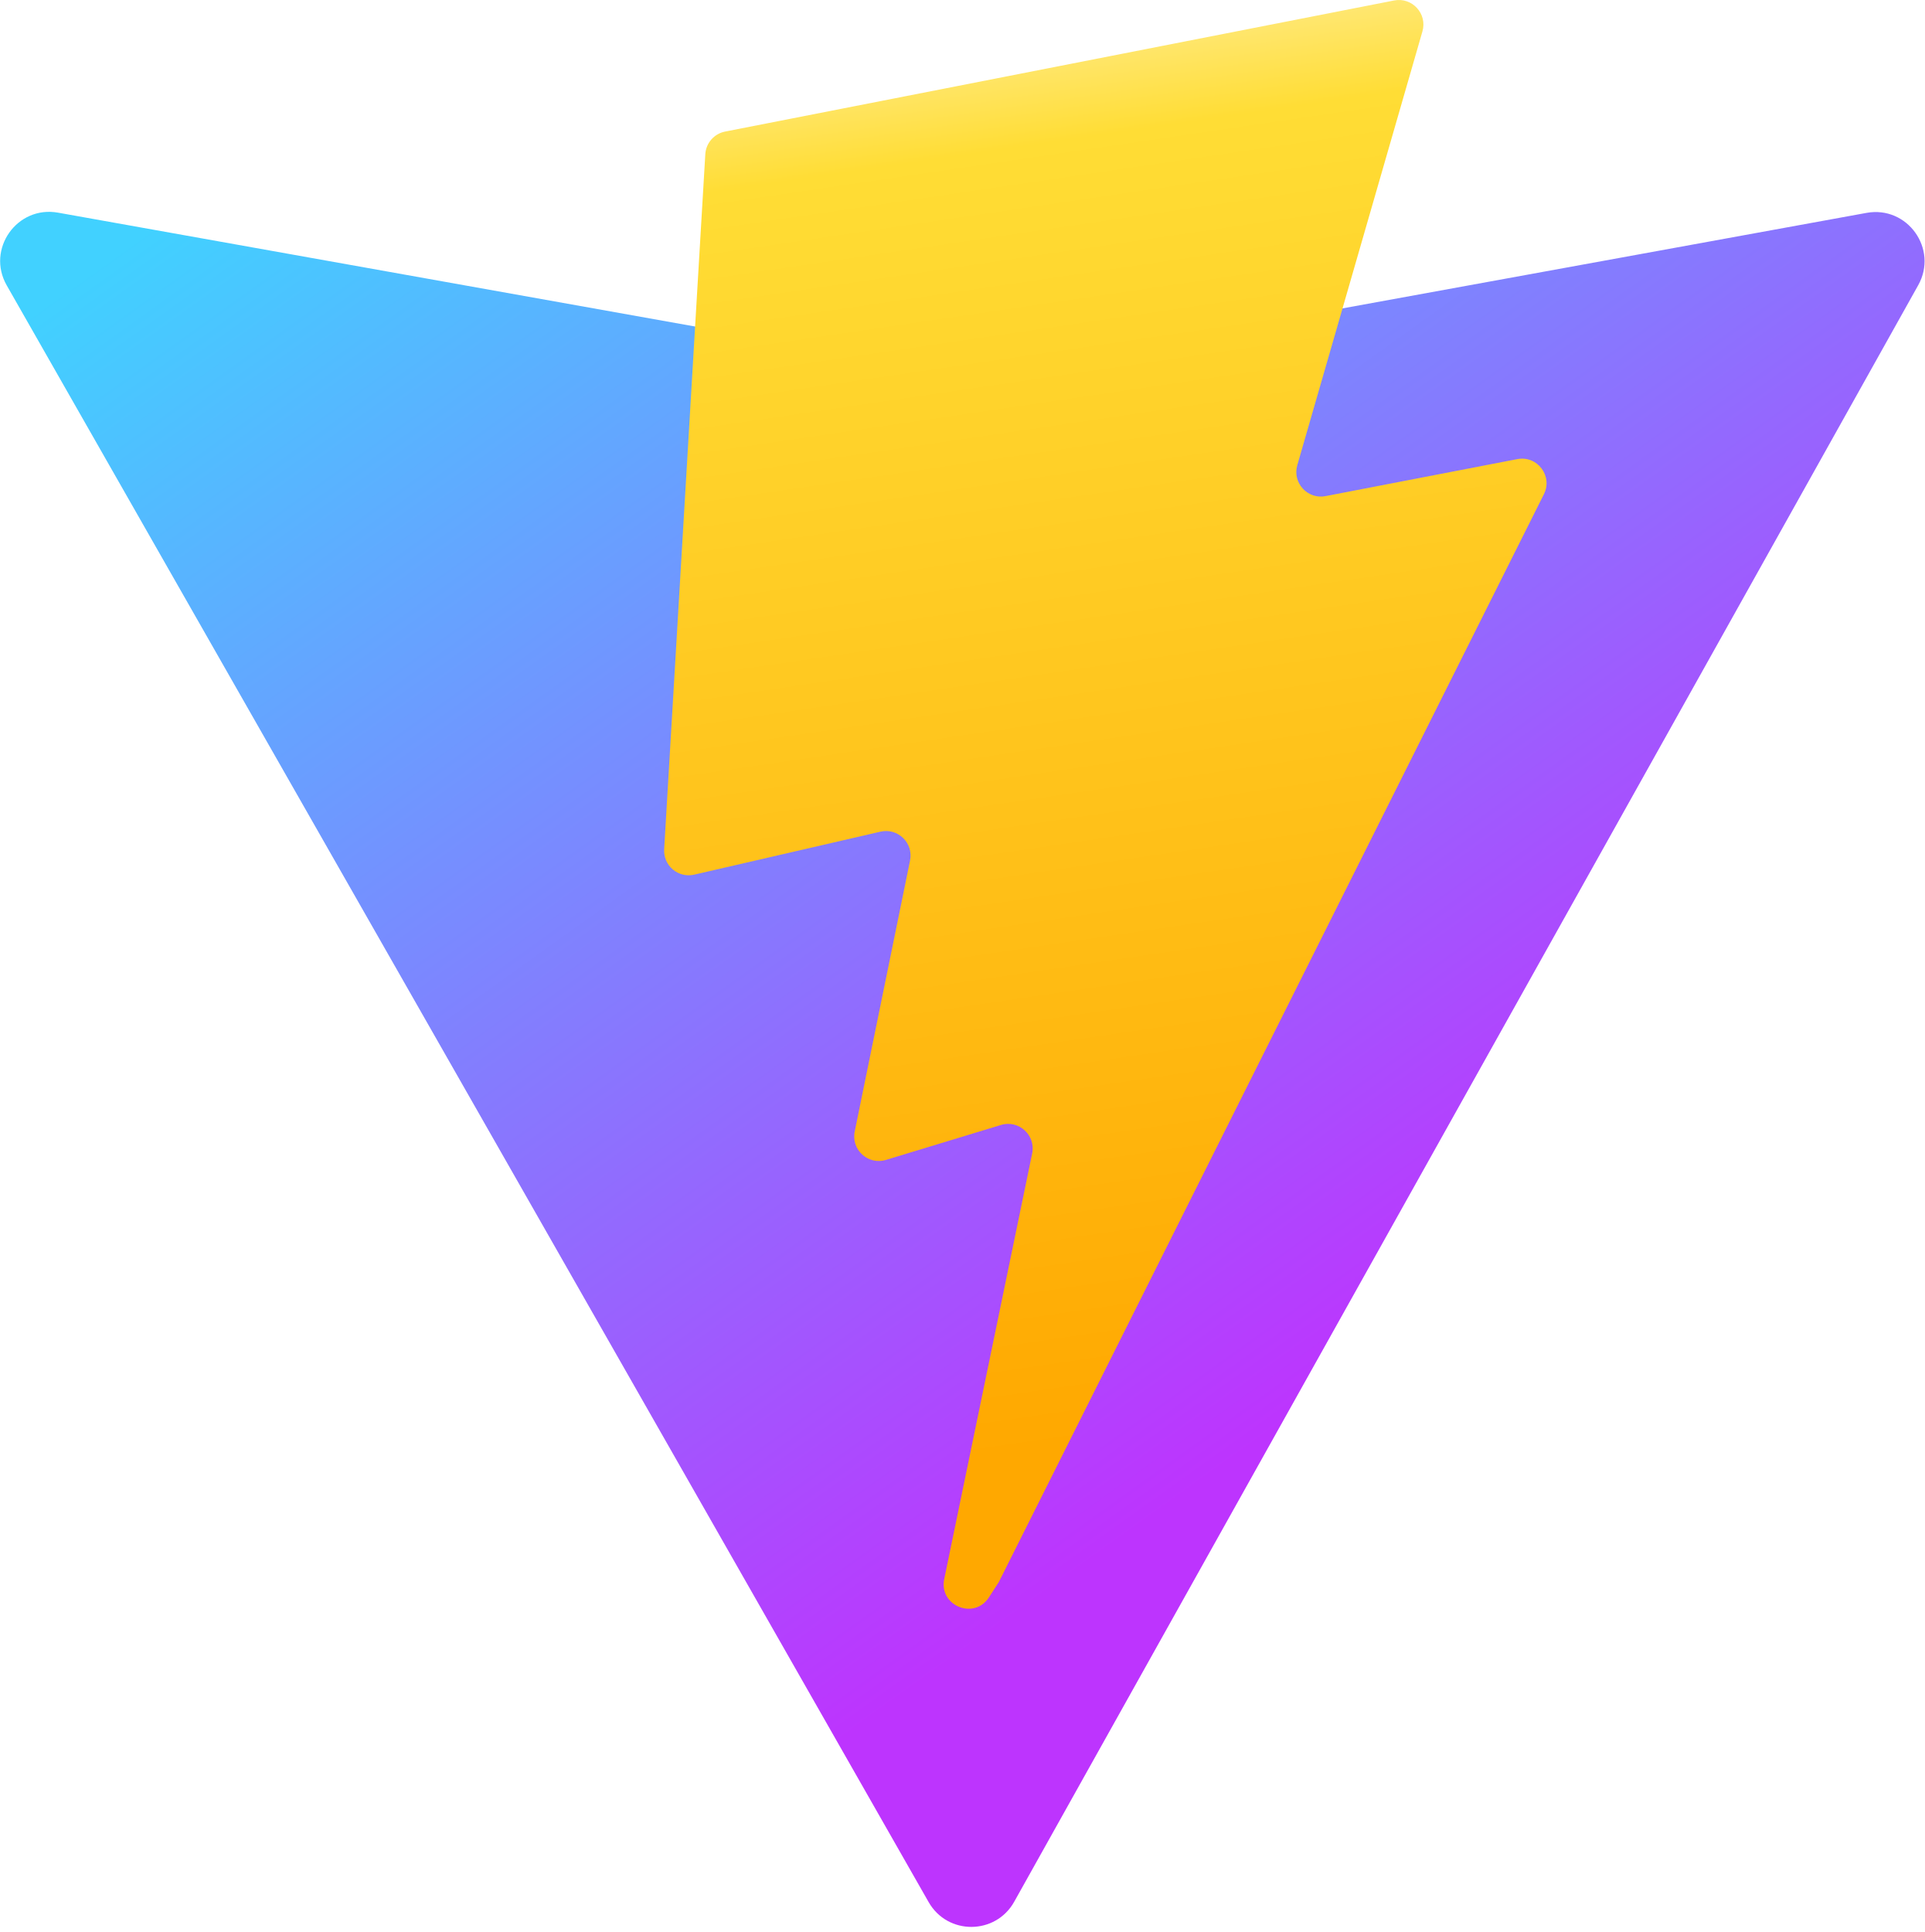
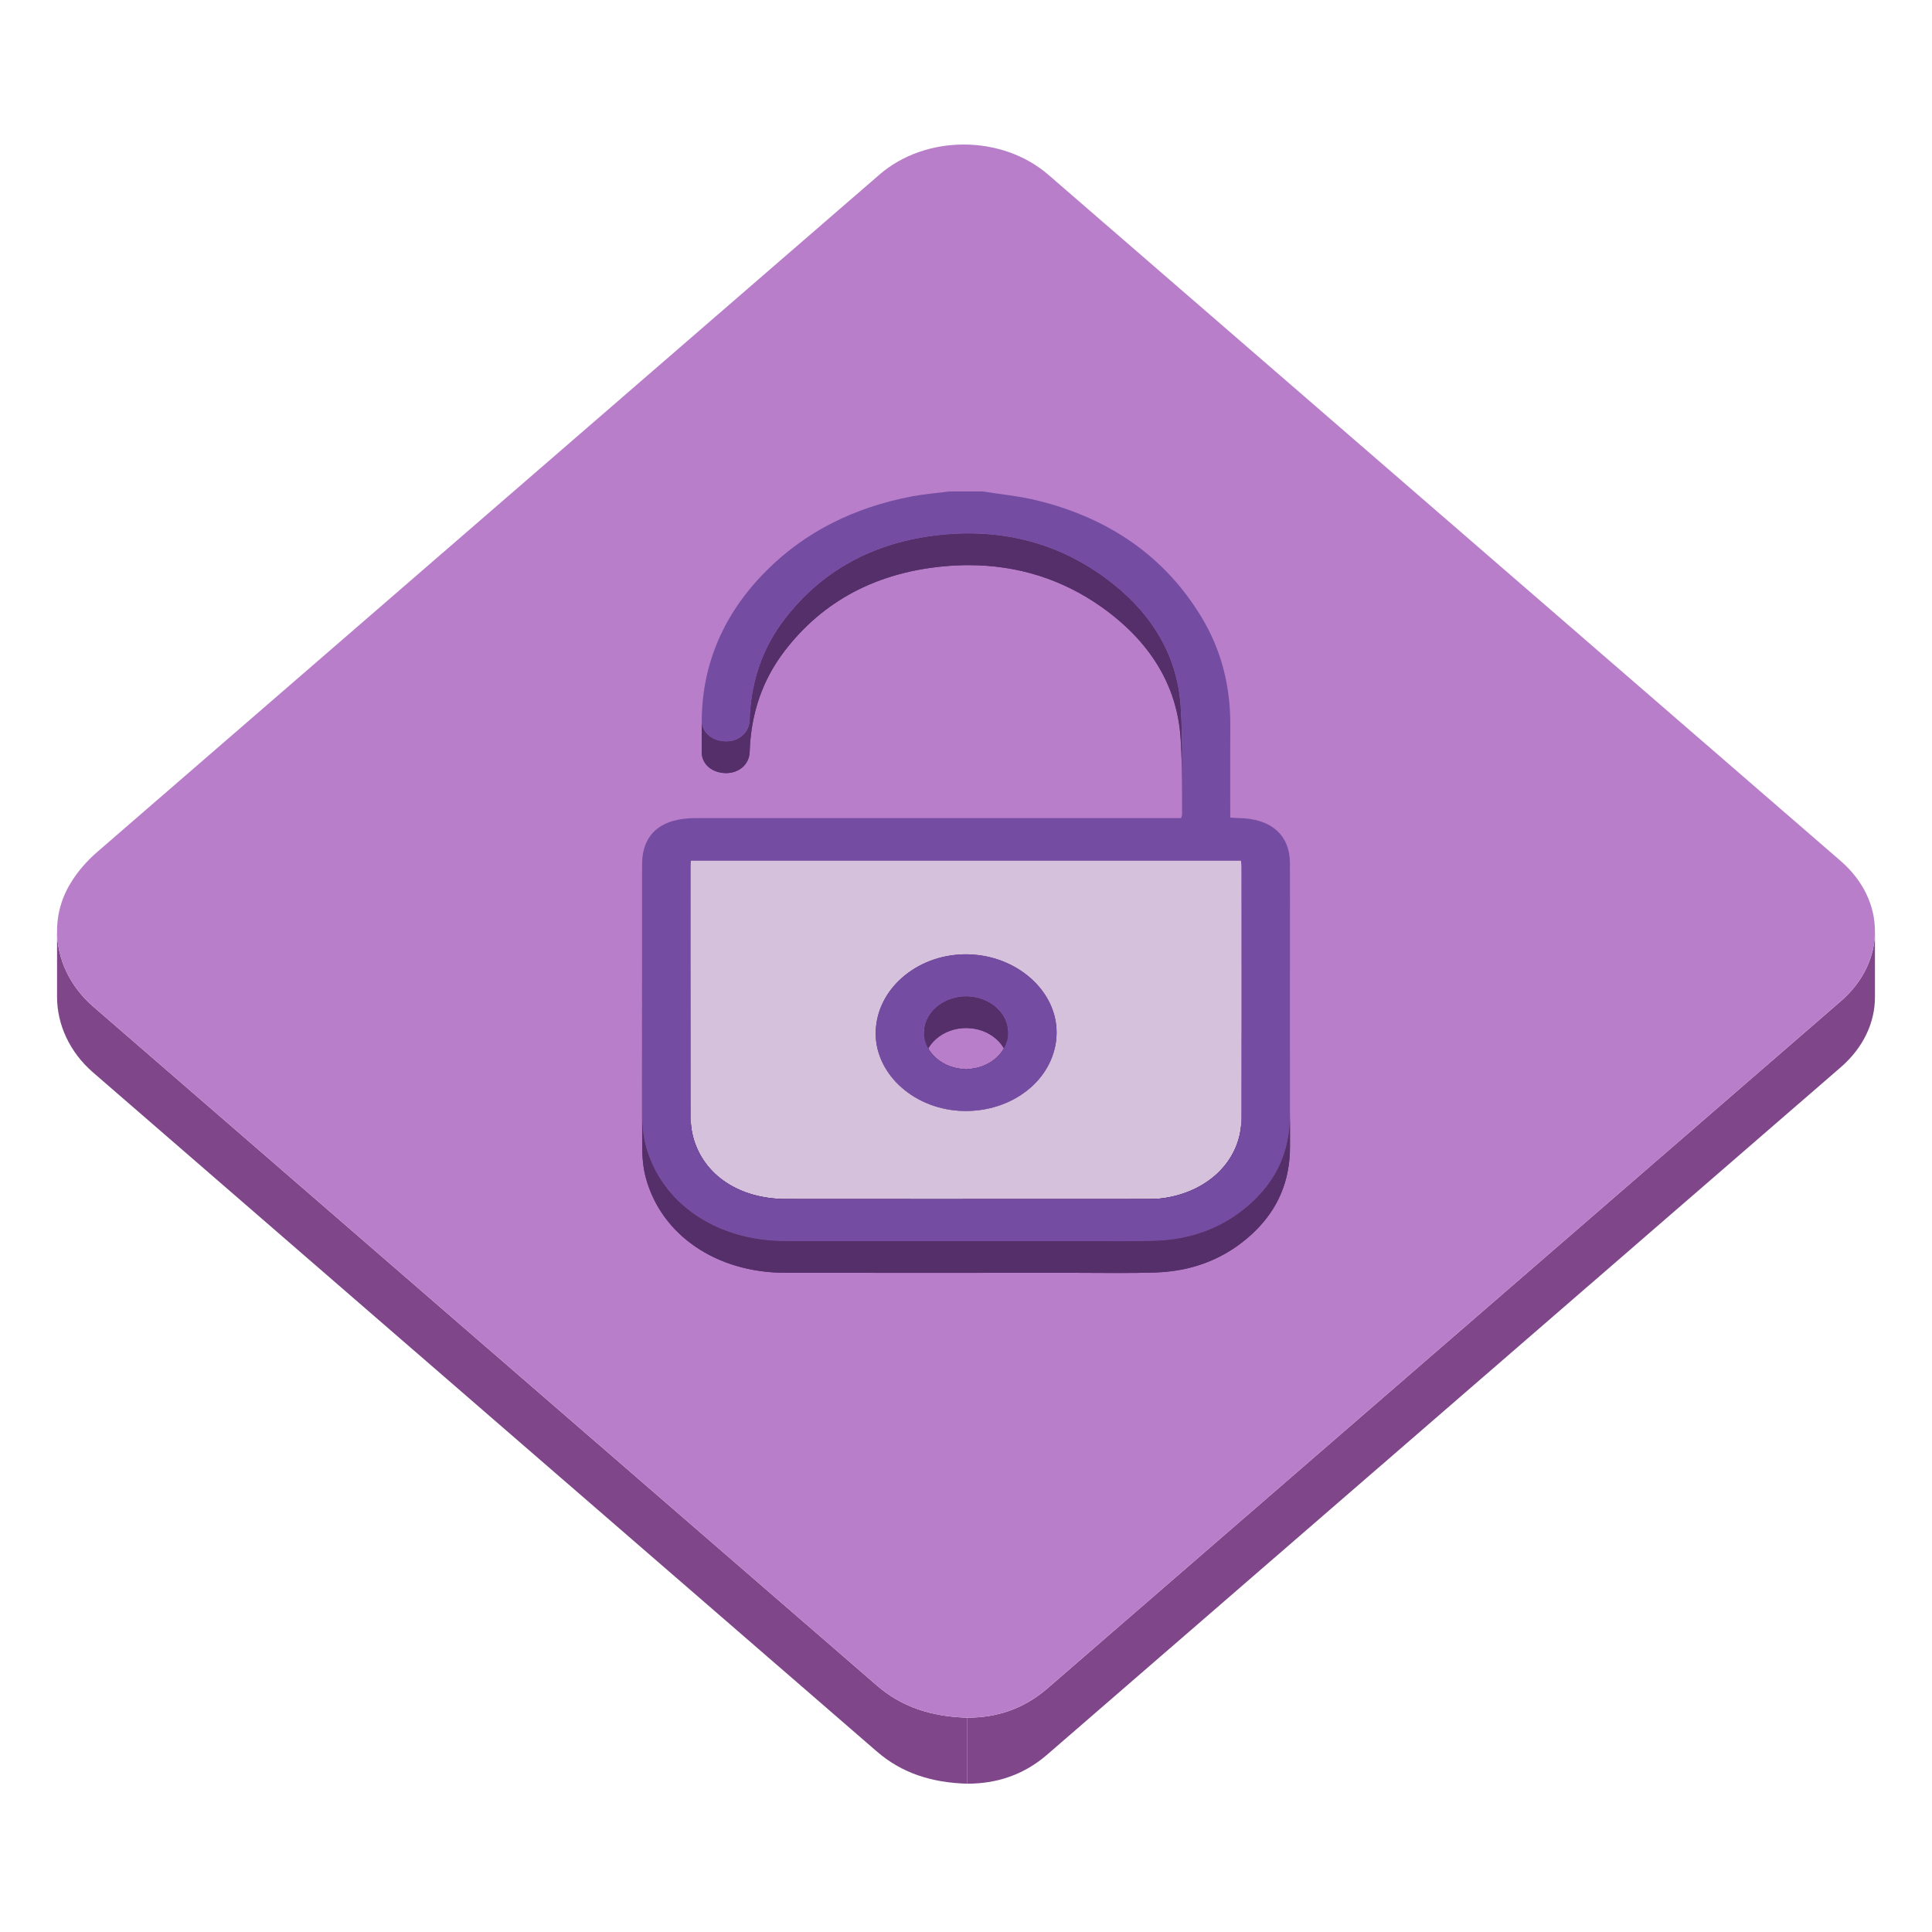
- <svg xmlns="http://www.w3.org/2000/svg" aria-hidden="true" role="img" class="iconify iconify--logos" width="31.88" height="32" preserveAspectRatio="xMidYMid meet" viewBox="0 0 256 257">
-   <defs>
-     <linearGradient id="IconifyId1813088fe1fbc01fb466" x1="-.828%" x2="57.636%" y1="7.652%" y2="78.411%">
-       <stop offset="0%" stop-color="#41D1FF" />
-       <stop offset="100%" stop-color="#BD34FE" />
-     </linearGradient>
-     <linearGradient id="IconifyId1813088fe1fbc01fb467" x1="43.376%" x2="50.316%" y1="2.242%" y2="89.03%">
-       <stop offset="0%" stop-color="#FFEA83" />
-       <stop offset="8.333%" stop-color="#FFDD35" />
-       <stop offset="100%" stop-color="#FFA800" />
-     </linearGradient>
-   </defs>
-   <path fill="url(#IconifyId1813088fe1fbc01fb466)" d="M255.153 37.938L134.897 252.976c-2.483 4.44-8.862 4.466-11.382.048L.875 37.958c-2.746-4.814 1.371-10.646 6.827-9.67l120.385 21.517a6.537 6.537 0 0 0 2.322-.004l117.867-21.483c5.438-.991 9.574 4.796 6.877 9.62Z" />
-   <path fill="url(#IconifyId1813088fe1fbc01fb467)" d="M185.432.063L96.44 17.501a3.268 3.268 0 0 0-2.634 3.014l-5.474 92.456a3.268 3.268 0 0 0 3.997 3.378l24.777-5.718c2.318-.535 4.413 1.507 3.936 3.838l-7.361 36.047c-.495 2.426 1.782 4.5 4.151 3.78l15.304-4.649c2.372-.72 4.652 1.36 4.15 3.788l-11.698 56.621c-.732 3.542 3.979 5.473 5.943 2.437l1.313-2.028l72.516-144.72c1.215-2.423-.88-5.186-3.54-4.672l-25.505 4.922c-2.396.462-4.435-1.77-3.759-4.114l16.646-57.705c.677-2.35-1.37-4.583-3.769-4.113Z" />
+ <svg xmlns="http://www.w3.org/2000/svg" viewBox="0 0 1024 1024" class="icon" version="1.1" fill="#000000">
+   <g id="SVGRepo_bgCarrier" stroke-width="0" />
+   <g id="SVGRepo_tracerCarrier" stroke-linecap="round" stroke-linejoin="round" />
+   <g id="SVGRepo_iconCarrier">
+     <path d="M993.763 493.538v35c0 13.331-6.04 26.664-18.135 37.137-140.149 121.422-280.35 242.795-420.49 364.219-11.813 10.237-25.813 15.501-42.454 15.501v-35c16.644 0 30.641-5.264 42.454-15.501C695.28 773.47 835.474 652.092 975.628 530.677c12.095-10.475 18.135-23.803 18.135-37.139z" fill="#7f478a" />
+     <path d="M30.239 528.367v-3.5-1.75-3.5-3.5-1.75-3.5-3.5-1.75-3.5-3.5-1.75-3.5c0 14.707 6.701 29.313 19.037 40.019 138.449 120.064 277.049 239.996 415.562 360.02 13.002 11.26 28.74 16.466 47.853 16.994v35c-19.108-0.528-34.851-5.734-47.853-16.994C326.325 808.382 187.725 688.45 49.276 568.386c-12.337-10.705-19.037-25.312-19.037-40.019z" fill="#7f478a" />
+     <path d="M510.786 76.601c16.263 0 32.546 5.362 44.946 16.097 139.949 121.188 279.9 242.376 419.818 363.586 24.241 20.995 24.295 53.413 0.079 74.396C835.48 652.101 695.28 773.478 555.141 894.898c-11.814 10.238-25.813 15.502-42.451 15.502-19.109-0.528-34.853-5.734-47.854-16.994C326.324 773.382 187.724 653.45 49.275 533.386c-19.581-16.987-24.96-43.81-11.895-65.251 3.919-6.438 8.669-11.829 14.465-16.849C189.954 331.734 328.024 212.152 466.107 92.567c12.296-10.64 28.478-15.966 44.679-15.966z" fill="#b97ec9" />
+     <path d="M626.529 404.708v16.8c0-10.046-0.126-20.086-0.771-30.107-1.833-28.476-16.591-51.767-41.971-69.721-20.742-14.683-44.468-22.142-70.409-22.144-3.887 0-7.82 0.168-11.804 0.502-36.619 3.091-65.348 18.376-85.729 45.001-12.369 16.167-17.875 34.184-18.509 53.478-0.229 6.721-5.733 11.24-12.48 11.24-1.32 0-2.692-0.171-4.081-0.539-5.454-1.43-8.931-5.542-8.859-10.893v-16.8c-0.071 5.35 3.407 9.462 8.859 10.893 1.388 0.367 2.759 0.539 4.081 0.539 6.749 0 12.253-4.519 12.48-11.24 0.634-19.292 6.139-37.311 18.509-53.478 20.381-26.625 49.109-41.911 85.729-45.001 3.983-0.336 7.917-0.502 11.804-0.502 25.941 0.001 49.667 7.46 70.409 22.144 25.382 17.957 40.139 41.245 41.971 69.722 0.645 10.019 0.771 20.059 0.771 30.106z" fill="#552f6a" />
+     <path d="M626.529 404.708v16.8c0-10.046-0.126-20.086-0.771-30.107-1.833-28.476-16.591-51.767-41.971-69.721-20.742-14.683-44.468-22.142-70.409-22.144-3.887 0-7.82 0.168-11.804 0.502-2.632 0.223-5.225 0.506-7.775 0.855v-16.8c2.551-0.349 5.143-0.632 7.775-0.854 3.983-0.336 7.917-0.502 11.804-0.502 25.941 0.001 49.667 7.46 70.409 22.144 25.382 17.957 40.139 41.245 41.971 69.722 0.645 10.018 0.771 20.058 0.771 30.105M493.799 284.092v16.8c-9.729 1.327-18.863 3.567-27.393 6.7v-16.8c8.528-3.132 17.661-5.373 27.393-6.7M466.404 290.792v16.8c-7.737 2.844-14.976 6.422-21.709 10.726v-16.8c6.735-4.303 13.972-7.88 21.709-10.726M444.695 301.518v16.8c-9.315 5.952-17.663 13.287-25.025 21.972v-16.8c7.362-8.685 15.71-16.021 25.025-21.972M419.668 323.489v16.8a119.419 119.419 0 0 0-3.824 4.749c-11.725 15.323-17.281 32.309-18.368 50.468v-16.8c1.085-18.159 6.644-35.146 18.368-50.468a123.697 123.697 0 0 1 3.824-4.749" fill="#552f6a" />
+     <path d="M397.479 378.707v16.8c-0.061 0.998-0.108 2.002-0.142 3.007a6.847 6.847 0 0 1-0.017 0.349v-16.8c0.007-0.116 0.012-0.231 0.017-0.349 0.033-1.005 0.08-2.008 0.142-3.007M397.32 382.063v16.8c-0.16 2.586-1.107 4.834-2.607 6.603v-16.8c1.5-1.77 2.447-4.018 2.607-6.603" fill="#552f6a" />
+     <path d="M394.713 388.666v16.8a11.405 11.405 0 0 1-2.586 2.25v-16.799a11.458 11.458 0 0 0 2.586-2.251M392.126 390.918v16.799c-0.75 0.481-1.563 0.883-2.424 1.197v-16.8a12.564 12.564 0 0 0 2.424-1.196M389.702 392.115v16.8c-0.903 0.333-1.859 0.572-2.857 0.707v-16.8a13.666 13.666 0 0 0 2.857-0.707" fill="#552f6a" />
+     <path d="M386.845 392.822v16.8c-0.647 0.089-1.313 0.134-1.989 0.134-1.319 0-2.691-0.172-4.08-0.539-5.454-1.43-8.931-5.542-8.859-10.893v-16.8c-0.071 5.351 3.407 9.462 8.859 10.893a15.96 15.96 0 0 0 4.08 0.539c0.678 0 1.341-0.046 1.989-0.134" fill="#552f6a" />
+     <path d="M657.734 456.109v16.8H366.169v-16.8h291.565z" fill="#552f6a" />
+     <path d="M657.734 456.109v16.8H366.169v-16.8h291.565" fill="#552f6a" />
+     <path d="M560.032 547.158v16.8c0.015-22.13-21.234-40.868-47.078-41.354a46.276 46.276 0 0 0-1.051-0.011v-16.8c0.349 0 0.699 0.003 1.051 0.01 25.844 0.487 47.092 19.225 47.078 41.355z" fill="#552f6a" />
+     <path d="M560.032 547.158v16.8c0.015-22.13-21.234-40.868-47.078-41.354a46.276 46.276 0 0 0-1.051-0.011v-16.8c0.349 0 0.699 0.003 1.051 0.01 25.844 0.487 47.092 19.225 47.078 41.355" fill="#552f6a" />
+     <path d="M512.02 544.875c-12.138 0.041-22.067 8.521-22.314 18.909v-16.8c0.247-10.389 10.177-18.869 22.314-18.91 0.098 0 0.192 0 0.287 0.002 12.096 0.131 21.929 8.583 22.047 19.045 0.002 0.083 0.002 0.164 0.002 0.246v16.8c0-0.082 0-0.163-0.002-0.246-0.118-10.463-9.951-18.915-22.047-19.045l-0.287-0.001z m4.32-14.941v13.8-13.8m-0.05-0.028l-0.203-0.029-0.207-0.033-0.216-0.033-0.222-0.027-0.227-0.028-0.229-0.029-0.232-0.024-0.234-0.025-0.235-0.021-0.235-0.021-0.232-0.018-0.231-0.015-0.229-0.014-0.221-0.011-0.218-0.01-0.21-0.007 0.21 0.007 0.218 0.01 0.221 0.011 0.229 0.014 0.231 0.015 0.232 0.018 0.235 0.021 0.235 0.021 0.234 0.025 0.232 0.024 0.229 0.029 0.227 0.028 0.222 0.027 0.216 0.033 0.207 0.033 0.203 0.029m-3.532 13.285h-0.049l-0.004-0.001h-0.003 0.003l0.004 0.001H512.758V543.214 543.191l0.207 0.007 0.215 0.01 0.222 0.01 0.226 0.015 0.227 0.017 0.231 0.016 0.23 0.021 0.23 0.022 0.23 0.023 0.229 0.027 0.227 0.026 0.223 0.029 0.218 0.029 0.212 0.031 0.205 0.03 0.199 0.031-0.199-0.031-0.205-0.03-0.212-0.031-0.218-0.029-0.223-0.029-0.227-0.026-0.229-0.027-0.23-0.023-0.23-0.022-0.23-0.021-0.231-0.016-0.227-0.017-0.226-0.015-0.222-0.01-0.215-0.01-0.207-0.007v-13.435 13.435m-0.513-13.919h-0.002v-0.003h-0.004 0.004v0.003h0.002m0 3.789h-0.006 0.006" fill="#552f6a" />
+     <path d="M534.354 547.368V563.922c-0.119-10.463-9.952-18.915-22.048-19.045l-0.286-0.001a25.523 25.523 0 0 0-3.398 0.235v-16.8a25.523 25.523 0 0 1 3.684-0.234c12.096 0.132 21.929 8.583 22.048 19.045v0.246M508.622 528.31v16.801a24.879 24.879 0 0 0-5.233 1.298v-16.8a24.88 24.88 0 0 1 5.233-1.299M503.388 529.607v16.8a23.548 23.548 0 0 0-4.568 2.259v-16.8a23.662 23.662 0 0 1 4.568-2.259M498.819 531.866v16.8a21.482 21.482 0 0 0-4.808 4.17v-16.8a21.482 21.482 0 0 1 4.808-4.17" fill="#552f6a" />
+     <path d="M494.012 536.037v16.8c-2.481 2.926-4.037 6.467-4.278 10.292v-16.8c0.241-3.825 1.795-7.366 4.278-10.292M489.732 546.328v16.8c-0.021 0.336-0.031 0.677-0.033 1.021v-16.801c0.002-0.342 0.013-0.682 0.033-1.02" fill="#552f6a" />
+     <path d="M464.128 564.509v-16.8c0-0.276 0.003-0.554 0.01-0.831 0.514-22.57 21.619-40.797 47.162-41.08l0.604-0.003v16.8l-0.604 0.003c-25.542 0.283-46.647 18.512-47.162 41.08-0.007 0.277-0.01 0.553-0.01 0.831z" fill="#552f6a" />
+     <path d="M511.903 505.795v16.8l-0.604 0.003a54.013 54.013 0 0 0-6.668 0.488v-16.8a54.208 54.208 0 0 1 7.272-0.491M504.631 506.286v16.8a52.569 52.569 0 0 0-11.017 2.731v-16.801a52.598 52.598 0 0 1 11.017-2.73M493.614 509.018v16.801a50.289 50.289 0 0 0-9.711 4.805v-16.801a50.06 50.06 0 0 1 9.711-4.805" fill="#552f6a" />
+     <path d="M483.903 513.821v16.801c-3.939 2.517-7.433 5.549-10.345 8.979v-16.8c2.913-3.43 6.406-6.462 10.345-8.98" fill="#552f6a" />
+     <path d="M473.559 522.802v16.8c-5.422 6.391-8.83 14.169-9.357 22.607v-16.8c0.527-8.439 3.935-16.218 9.357-22.607M464.2 545.409v16.8a35.762 35.762 0 0 0-0.073 2.3v-16.8a35.762 35.762 0 0 1 0.073-2.3" fill="#552f6a" />
+     <path d="M534.354 547.368v-0.246 17.046c-0.031 10.383-9.871 19.041-21.975 19.29v-16.8c12.103-0.25 21.941-8.907 21.975-19.29z" fill="#552f6a" />
+     <path d="M534.354 547.122v16.8c0.002 0.084 0.002 0.164 0.002 0.246-0.002 0.334-0.013 0.666-0.031 0.997v-16.8c0.021-0.331 0.029-0.663 0.031-0.997-0.002-0.082-0.002-0.164-0.002-0.246M534.322 548.363v16.801c-0.245 3.803-1.801 7.339-4.288 10.271v-16.8c2.487-2.931 4.046-6.468 4.288-10.272" fill="#552f6a" />
+     <path d="M530.036 558.636v16.8c-1.36 1.604-3 3.025-4.854 4.212v-16.8a21.621 21.621 0 0 0 4.854-4.212" fill="#552f6a" />
+     <path d="M525.183 562.848v16.801a23.959 23.959 0 0 1-4.608 2.278v-16.8a23.962 23.962 0 0 0 4.608-2.279M520.573 565.127v16.8a24.945 24.945 0 0 1-5.258 1.303v-16.8a24.976 24.976 0 0 0 5.258-1.303" fill="#552f6a" />
+     <path d="M515.315 566.43v16.8c-0.964 0.133-1.94 0.209-2.937 0.229v-16.8a25.971 25.971 0 0 0 2.937-0.229" fill="#552f6a" />
+     <path d="M511.892 566.663v16.801c-11.974-0.067-22.063-8.753-22.19-19.07v-16.8c0.126 10.317 10.216 19.001 22.19 19.069z" fill="#552f6a" />
+     <path d="M511.892 566.663v16.801c-11.974-0.067-22.063-8.753-22.19-19.07v-16.8c0.126 10.317 10.216 19.001 22.19 19.069" fill="#552f6a" />
+     <path d="M560.032 547.156v16.8c0 0.176-0.002 0.351-0.004 0.525-0.365 22.839-21.367 40.875-47.529 41.152-0.206 0.003-0.414 0.003-0.619 0.003v-16.8c0.205 0 0.413 0 0.619-0.003 26.162-0.278 47.164-18.313 47.529-41.153 0.002-0.173 0.004-0.349 0.004-0.524z" fill="#552f6a" />
+     <path d="M560.032 547.156v16.8a34.954 34.954 0 0 1-0.074 2.275V549.43a35.001 35.001 0 0 0 0.074-2.274M559.958 549.432v16.801c-0.527 8.436-3.879 16.153-9.247 22.481v-16.801c5.367-6.327 8.72-14.045 9.247-22.481M550.709 571.913v16.801c-2.855 3.364-6.282 6.337-10.159 8.813v-16.8c3.877-2.477 7.304-5.448 10.159-8.814" fill="#552f6a" />
+     <path d="M540.551 580.728v16.801a50.274 50.274 0 0 1-9.711 4.799v-16.8a50.364 50.364 0 0 0 9.711-4.8M530.84 585.525v16.8a53.867 53.867 0 0 1-11.308 2.8v-16.8a53.928 53.928 0 0 0 11.308-2.8M519.532 588.325v16.8a56.582 56.582 0 0 1-7.033 0.51c-0.206 0.003-0.414 0.003-0.619 0.003v-16.8c0.205 0 0.413 0 0.619-0.003a56.377 56.377 0 0 0 7.033-0.51" fill="#552f6a" />
+     <path d="M464.128 564.499v-16.8 0.23c0.159 22.041 21.111 40.48 46.789 40.901 0.321 0.005 0.637 0.007 0.961 0.007v16.801c-0.323 0-0.639-0.003-0.961-0.007-25.678-0.422-46.632-18.859-46.789-40.901v-0.231z" fill="#552f6a" />
+     <path d="M511.878 588.839v16.801c-0.323 0-0.639-0.003-0.961-0.007-25.678-0.422-46.632-18.859-46.789-40.901V547.701v0.23c0.159 22.041 21.111 40.48 46.789 40.901 0.323 0.005 0.639 0.007 0.961 0.007" fill="#552f6a" />
+     <path d="M658.016 459.199c0.006 25.086 0.037 50.174 0.04 75.262 0.001 19.514-0.013 39.027-0.069 58.544-0.061 21.273-16.674 38.261-40.704 41.954-3.204 0.497-6.53 0.559-9.808 0.559-19.116 0.01-38.23 0.018-57.347 0.023-18.067 0.006-36.149 0.01-54.22 0.011h-1.042c-13.705 0-26.732-0.004-39.763-0.01-12.807-0.005-25.609-0.012-38.414-0.024-24.898-0.019-43.889-12.691-49.32-32.859-0.877-3.237-1.291-6.651-1.291-9.978-0.05-27.881-0.063-55.758-0.063-83.63 0-16.725 0.008-33.452 0.012-50.176 0-0.767 0.07-1.527 0.141-2.767h291.565c0.101 1.1 0.283 2.095 0.283 3.091z m-97.988 88.483c0.001-0.175 0.004-0.351 0.004-0.522 0.015-22.131-21.234-40.868-47.078-41.354a52.896 52.896 0 0 0-1.655-0.007c-25.542 0.283-46.647 18.51-47.164 41.08-0.007 0.352-0.01 0.702-0.008 1.053 0.159 22.041 21.111 40.48 46.791 40.901 0.321 0.005 0.637 0.007 0.958 0.007 0.207 0 0.416 0 0.623-0.002 26.164-0.28 47.164-18.314 47.529-41.156" fill="#d5c1dc" />
+     <path d="M512.954 505.805c25.844 0.485 47.093 19.224 47.078 41.353 0 0.175-0.002 0.351-0.004 0.524-0.365 22.839-21.367 40.875-47.529 41.153-0.206 0.003-0.414 0.003-0.619 0.003-0.323 0-0.639-0.003-0.96-0.007-25.68-0.421-46.633-18.86-46.791-40.902-0.001-0.35 0-0.701 0.009-1.053 0.513-22.568 21.621-40.794 47.161-41.08l0.604-0.003c0.35 0.002 0.699 0.005 1.051 0.012z m-0.574 60.853c12.104-0.25 21.94-8.907 21.976-19.29 0-0.082 0-0.162-0.002-0.246-0.118-10.463-9.951-18.915-22.047-19.045l-0.287-0.001c-12.279 0.042-22.299 8.72-22.319 19.272v0.246c0.127 10.316 10.217 19.001 22.051 19.069 0.302 0 0.466-0.001 0.628-0.005" fill="#744da3" />
+     <path d="M658.056 538.328v16.801c0 18.227-0.019 36.449-0.069 54.676-0.061 21.273-16.673 38.262-40.704 41.954-3.204 0.497-6.53 0.56-9.808 0.56a274030.314 274030.314 0 0 1-111.567 0.034h-1.042c-13.705 0-26.732-0.005-39.762-0.01-12.808-0.006-25.61-0.013-38.415-0.024-24.898-0.02-43.889-12.692-49.32-32.86-0.877-3.237-1.291-6.651-1.291-9.976-0.049-26.745-0.063-53.489-0.063-80.231v-16.8c0 26.742 0.013 53.483 0.063 80.229 0 3.325 0.413 6.739 1.291 9.978 5.432 20.166 24.422 32.842 49.32 32.859 12.805 0.014 25.607 0.021 38.415 0.024 13.028 0.006 26.057 0.01 39.762 0.01h1.042c18.068-0.001 36.15-0.005 54.22-0.011l57.347-0.023c3.276 0 6.604-0.062 9.808-0.559 24.031-3.693 40.645-20.681 40.704-41.954 0.05-18.226 0.069-36.45 0.069-54.677z" fill="#552f6a" />
+     <path d="M658.056 538.328v16.801c0 18.227-0.019 36.449-0.069 54.676a39.343 39.343 0 0 1-0.078 2.363v-16.801c0.05-0.781 0.075-1.569 0.078-2.362 0.05-18.226 0.069-36.45 0.069-54.677M657.909 595.369v16.8c-0.533 8.705-3.866 16.608-9.347 23.071v-16.8c5.481-6.462 8.814-14.369 9.347-23.071" fill="#552f6a" />
+     <path d="M648.563 618.438v16.801c-2.815 3.322-6.2 6.262-10.063 8.729v-16.801c3.861-2.467 7.246-5.406 10.063-8.729M638.499 627.171v16.8a51.44 51.44 0 0 1-9.961 4.914v-16.8a51.526 51.526 0 0 0 9.961-4.914M628.538 632.083v16.801a58.349 58.349 0 0 1-11.257 2.875c-0.214 0.034-0.434 0.064-0.649 0.094v-16.798c0.218-0.031 0.437-0.062 0.649-0.096a58.312 58.312 0 0 0 11.257-2.876M616.632 635.055v16.798c-3.005 0.412-6.103 0.466-9.157 0.466a274030.314 274030.314 0 0 1-111.567 0.033h-1.042a102259.314 102259.314 0 0 1-78.177-0.033c-24.898-0.02-43.889-12.692-49.32-32.86-0.877-3.237-1.292-6.651-1.292-9.976-0.048-26.745-0.06-53.489-0.06-80.231v-16.8c0 26.742 0.012 53.483 0.06 80.229 0 3.325 0.415 6.739 1.292 9.978 5.432 20.166 24.422 32.842 49.32 32.859 12.805 0.014 25.607 0.021 38.415 0.024 13.028 0.006 26.057 0.01 39.762 0.01h1.042c18.068-0.001 36.15-0.005 54.22-0.011l57.347-0.023c3.054 0 6.154-0.053 9.157-0.463" fill="#552f6a" />
+     <path d="M683.699 496.884c0 31.295-0.061 62.601 0.021 93.896 0.052 17.667-5.946 33.318-20.007 46.359-13.792 12.781-30.878 19.802-51.017 20.491-6.437 0.219-12.874 0.278-19.317 0.278-3.979 0-7.96-0.021-11.939-0.043-4.215-0.029-8.428-0.055-12.64-0.055-29.812 0.007-59.623 0.026-89.435 0.026-21.113 0-42.225-0.012-63.338-0.044-36.259-0.061-65.439-19.895-73.705-50.271-1.491-5.466-1.926-11.263-1.945-16.919-0.152-44.102-0.092-88.203-0.071-132.304 0-16.133 9.879-24.698 28.427-24.698 83.774-0.008 167.55-0.008 251.334-0.008h5.946c0.202-0.785 0.504-1.388 0.495-1.98-0.162-19.014 0.473-38.052-0.747-57.014-1.833-28.476-16.591-51.767-41.971-69.721-20.742-14.683-44.468-22.143-70.409-22.144-3.887 0-7.82 0.168-11.804 0.502-36.619 3.091-65.349 18.376-85.729 45.001-12.369 16.167-17.875 34.184-18.509 53.478-0.227 6.721-5.732 11.24-12.481 11.24-1.32 0-2.691-0.172-4.081-0.539-5.453-1.431-8.931-5.543-8.858-10.893 0.393-30.125 11.803-56.699 34.686-79.43 20.482-20.348 46.229-33.164 76.588-38.977 6.521-1.239 13.226-1.762 19.847-2.626h17.924c9.495 1.526 19.202 2.435 28.454 4.688 39.283 9.576 68.229 30.405 87.211 61.604 11.009 18.096 15.604 37.538 15.455 57.921-0.112 14.743-0.021 29.489-0.021 44.23v4.418c1.714 0.097 3.005 0.227 4.305 0.234 17.177 0.185 27.207 8.827 27.315 23.729 0.087 13.189 0.016 26.38 0.016 39.571z m-25.714 96.121c0.058-19.517 0.07-39.03 0.069-58.543-0.003-25.089-0.033-50.175-0.04-75.263 0-0.996-0.182-1.991-0.28-3.091H366.169c-0.071 1.238-0.141 1.999-0.141 2.767-0.003 16.725-0.012 33.451-0.012 50.176-0.001 27.873 0.012 55.75 0.061 83.63 0 3.327 0.415 6.739 1.291 9.978 5.433 20.166 24.423 32.842 49.321 32.859 12.805 0.015 25.607 0.021 38.414 0.024 13.03 0.006 26.059 0.01 39.089 0.01h1.716c18.073-0.001 36.146-0.005 54.22-0.011l57.347-0.023c3.276 0 6.602-0.062 9.808-0.559 24.03-3.693 40.643-20.681 40.702-41.954" fill="#744da3" />
+     <path d="M340.274 539.151V522.35c0 22.751 0.022 45.504 0.1 68.254 0.021 5.655 0.453 11.452 1.946 16.916 8.266 30.379 37.446 50.213 73.705 50.271 21.112 0.033 42.224 0.044 63.337 0.044 29.812 0 59.623-0.021 89.435-0.025 4.214 0 8.426 0.025 12.641 0.054 3.98 0.022 7.961 0.044 11.938 0.044 6.444 0 12.882-0.062 19.317-0.279 20.14-0.69 37.226-7.711 51.017-20.491 14.062-13.04 20.058-28.69 20.008-46.358v16.8c0.05 17.668-5.946 33.318-20.008 46.358-13.792 12.781-30.878 19.803-51.017 20.492-6.437 0.22-12.873 0.278-19.317 0.278-3.979 0-7.959-0.021-11.938-0.044a1903.23 1903.23 0 0 0-12.641-0.053c-29.812 0.005-59.623 0.024-89.435 0.024-21.113 0-42.225-0.011-63.337-0.043-36.258-0.061-65.439-19.895-73.705-50.271-1.492-5.466-1.925-11.263-1.946-16.918-0.079-22.749-0.1-45.5-0.1-68.252z" fill="#552f6a" />
+     <path d="M683.719 590.779v16.8a73.905 73.905 0 0 1-0.131 4.655v-16.801a73.83 73.83 0 0 0 0.131-4.654M683.588 595.436v16.802c-0.793 13.205-5.212 25.205-14.148 35.732v-16.8c8.937-10.53 13.355-22.529 14.148-35.734M669.438 631.17v16.8a69.195 69.195 0 0 1-5.728 5.972 77.96 77.96 0 0 1-10.993 8.521v-16.8a77.813 77.813 0 0 0 10.993-8.521 69.188 69.188 0 0 0 5.728-5.972" fill="#552f6a" />
+     <path d="M652.719 645.659v16.801a73.693 73.693 0 0 1-14.346 7.111v-16.8a73.81 73.81 0 0 0 14.346-7.112M638.373 652.771v16.801c-5.243 1.928-10.78 3.298-16.602 4.095v-16.8c5.821-0.799 11.359-2.168 16.602-4.096M621.771 656.865v16.8a90.103 90.103 0 0 1-9.077 0.766c-6.436 0.22-12.873 0.28-19.316 0.28-3.979 0-7.96-0.022-11.938-0.045-4.217-0.029-8.429-0.054-12.641-0.054-29.812 0.006-59.624 0.025-89.435 0.025-21.113 0-42.225-0.011-63.337-0.043-36.259-0.062-65.439-19.895-73.705-50.271-1.492-5.465-1.926-11.263-1.946-16.918-0.078-22.75-0.1-45.501-0.1-68.252v-16.802c0 22.753 0.022 45.503 0.1 68.253 0.021 5.656 0.453 11.453 1.946 16.918 8.266 30.378 37.446 50.214 73.705 50.272 21.112 0.031 42.224 0.043 63.337 0.043 29.812 0 59.624-0.021 89.435-0.026 4.213 0 8.426 0.026 12.641 0.055 3.979 0.021 7.961 0.045 11.938 0.045 6.443 0 12.882-0.063 19.316-0.28 3.1-0.107 6.124-0.362 9.077-0.766" fill="#552f6a" />
+   </g>
</svg>
